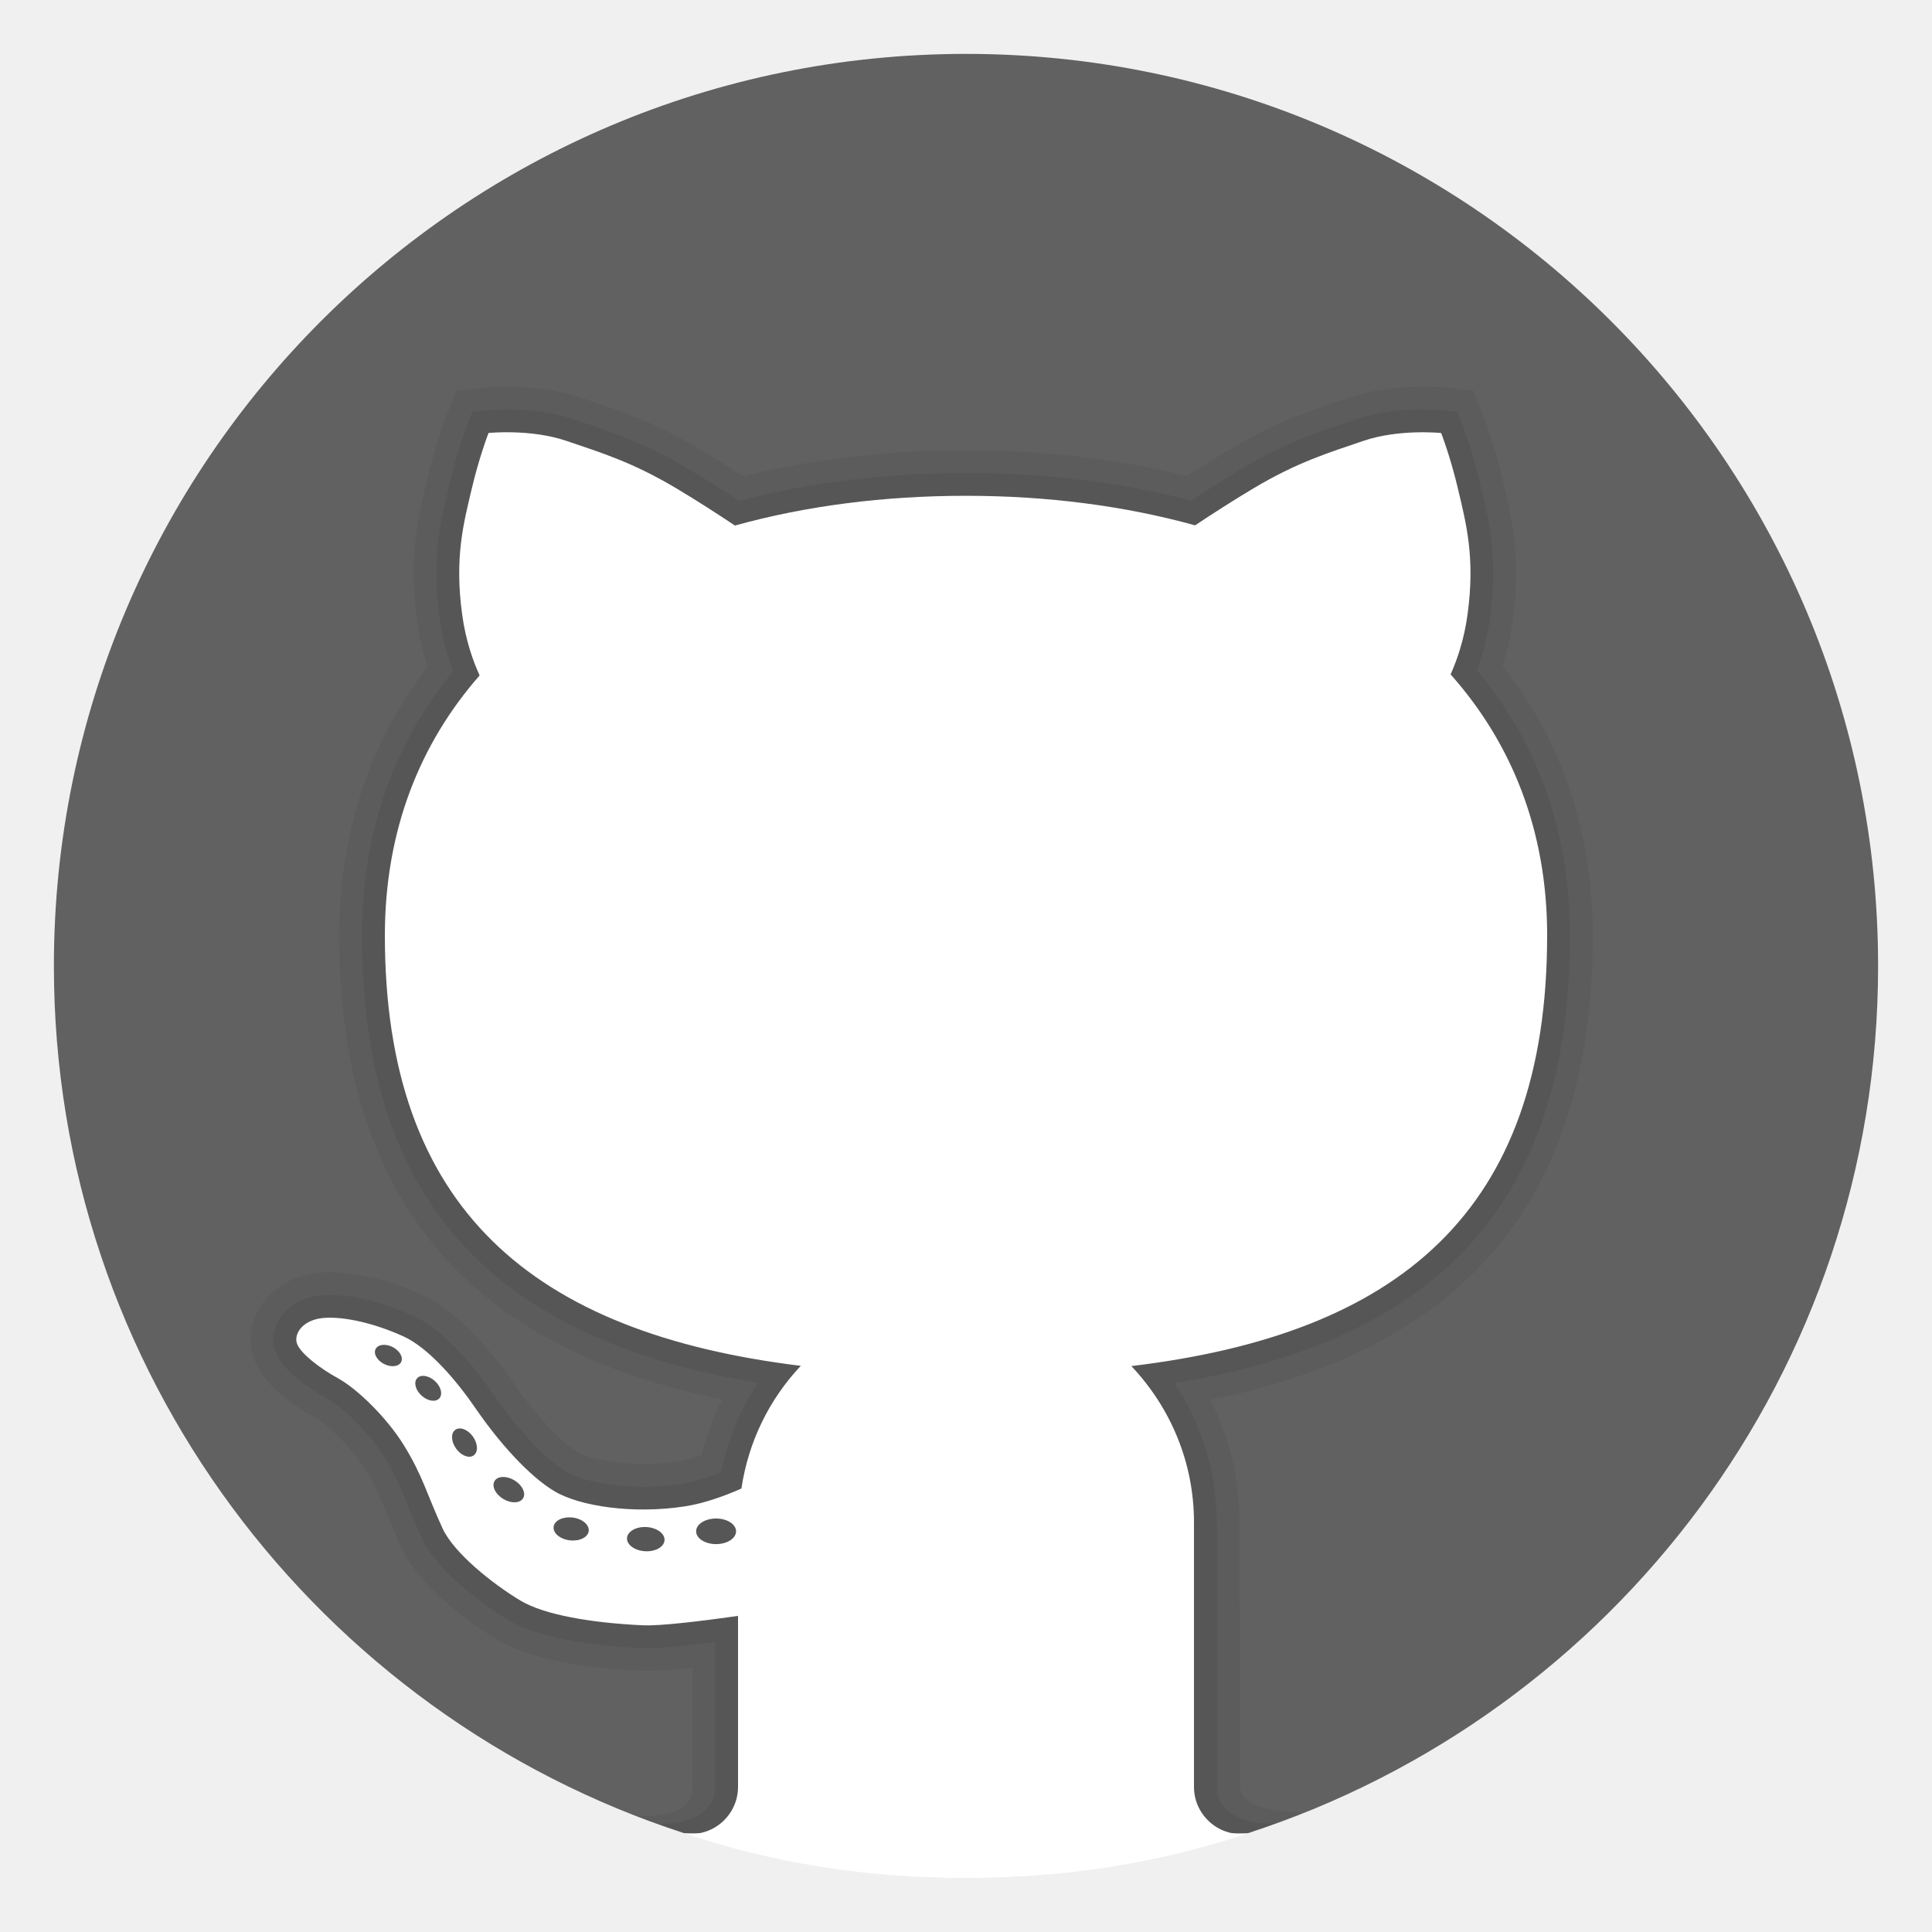
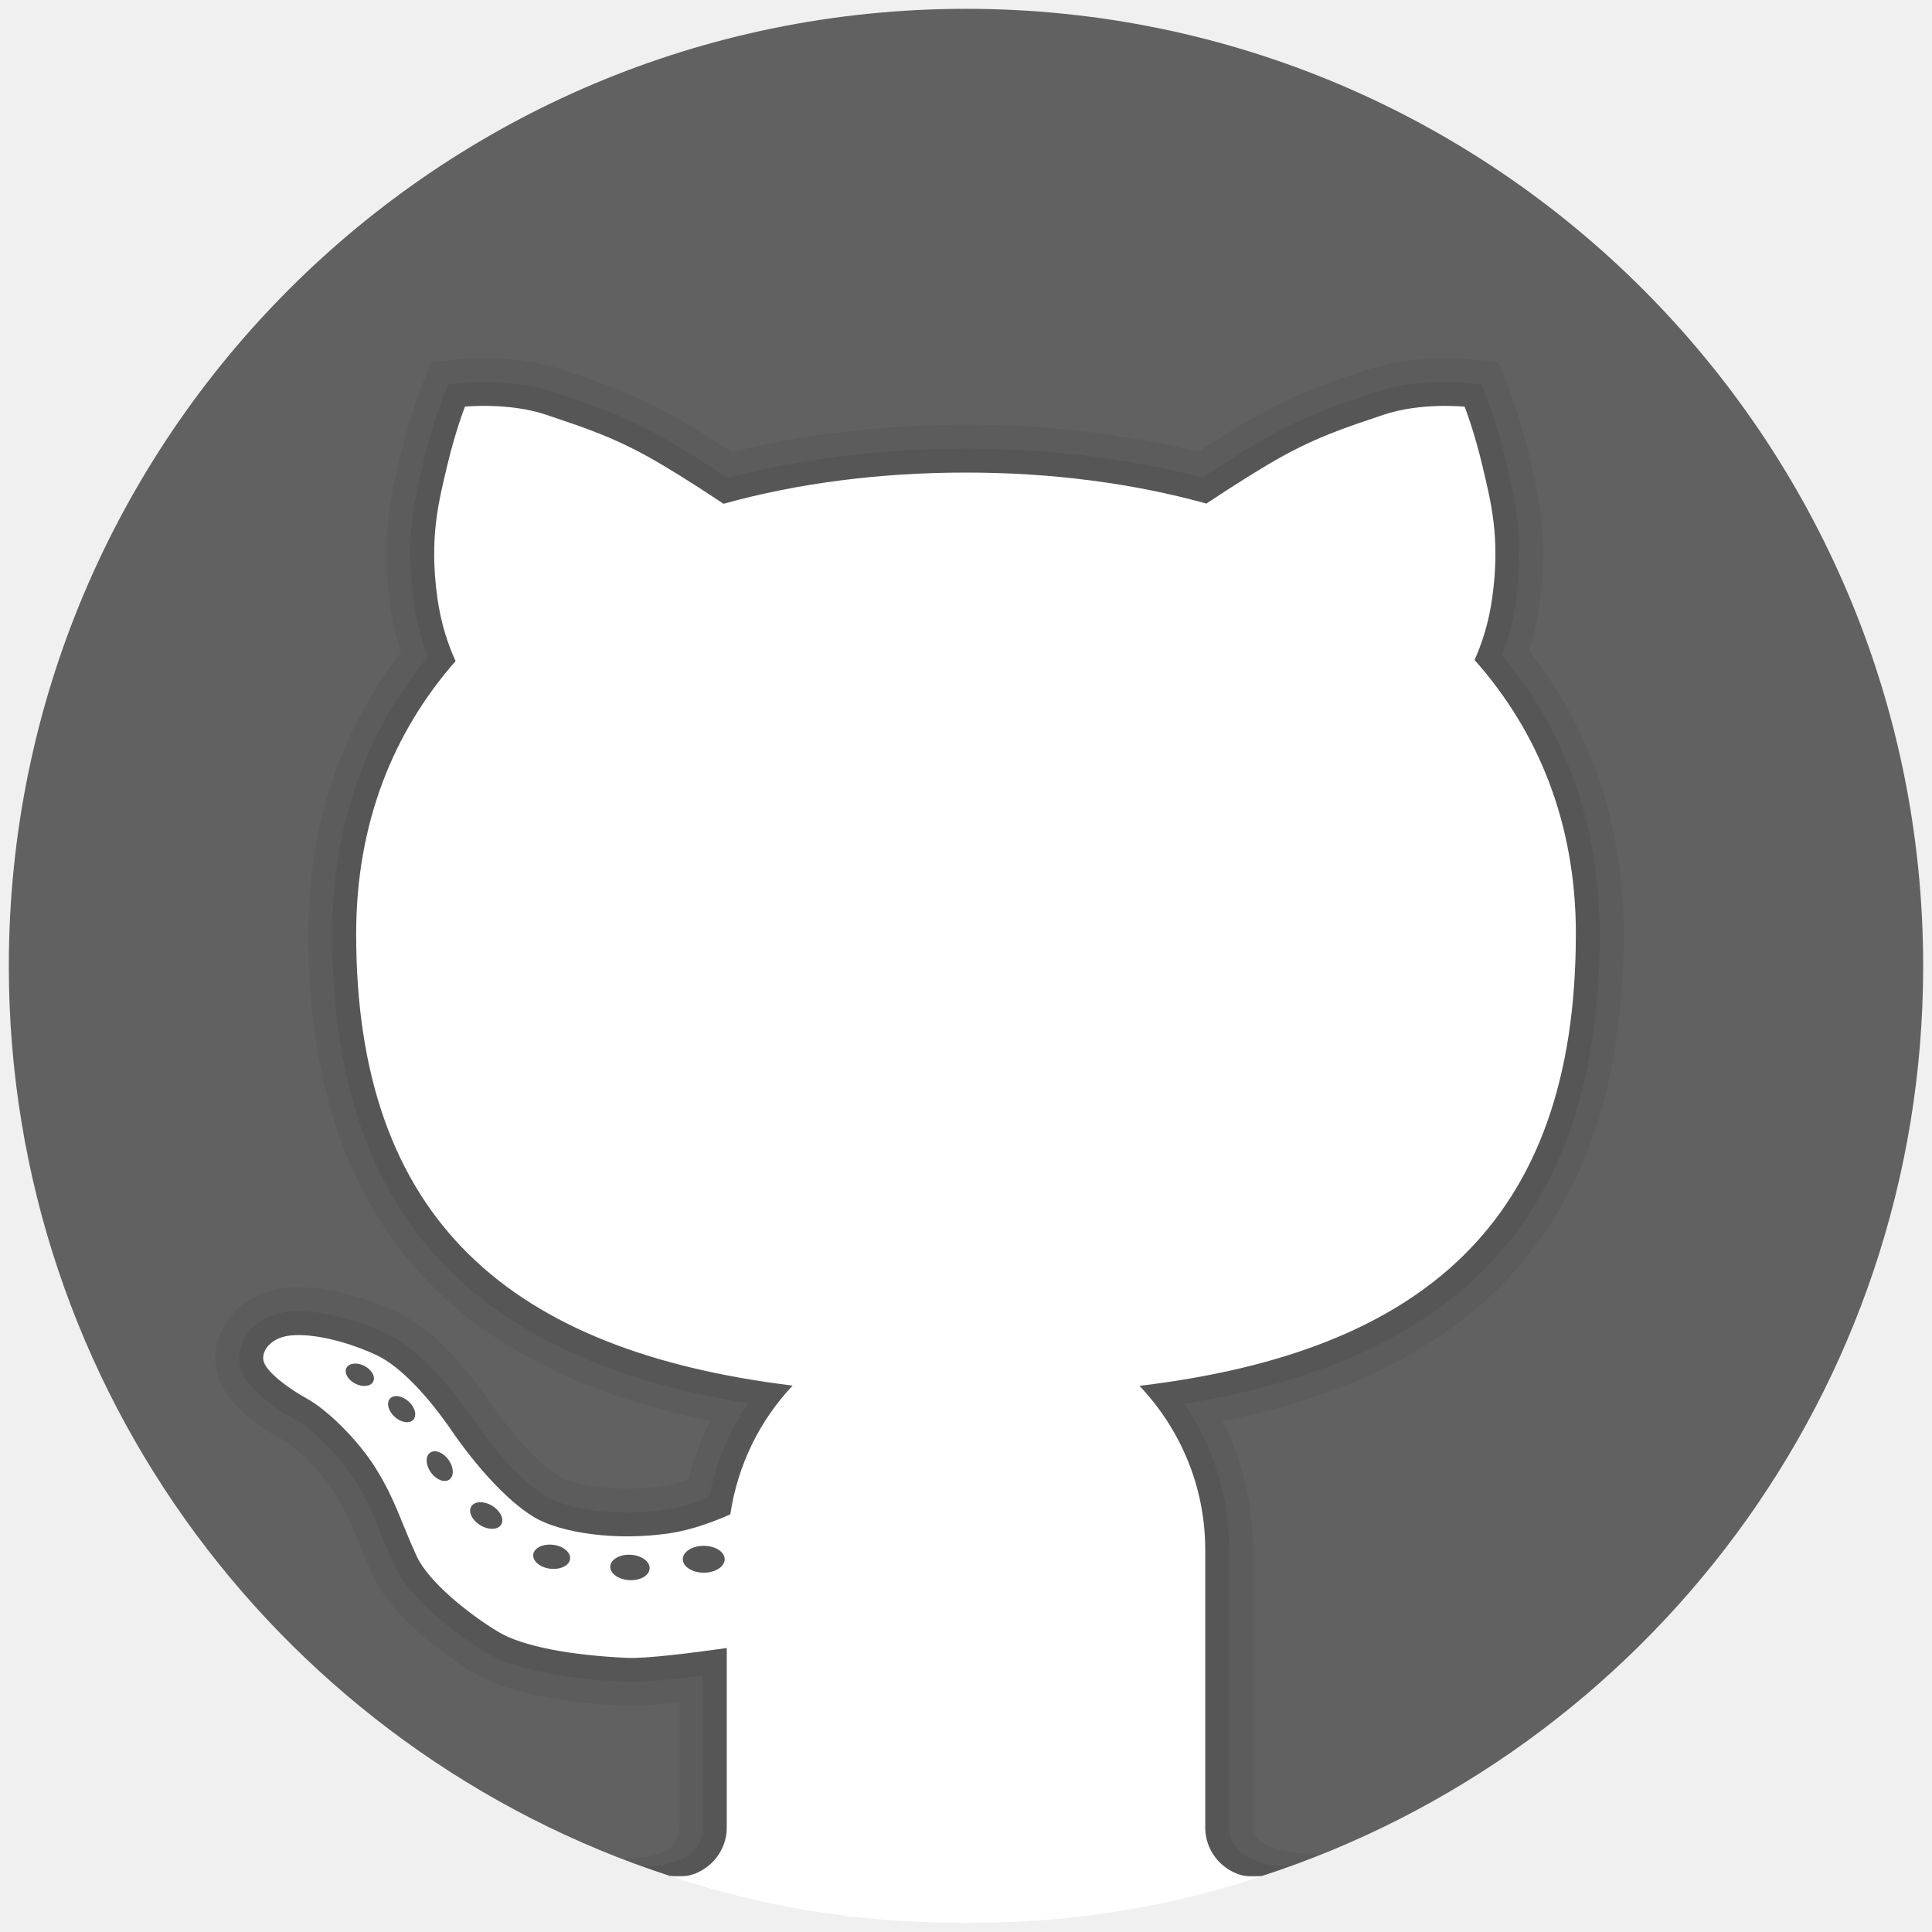
- <svg xmlns="http://www.w3.org/2000/svg" viewBox="0 0 48 48" width="96px" height="96px" version="1.1" id="svg849">
+ <svg xmlns="http://www.w3.org/2000/svg" viewBox="1.13 1.13 45.74 45.74" version="1.1" id="svg849">
  <defs id="defs853" />
  <linearGradient id="rL2wppHyxHVbobwndsT6Ca" x1="4" x2="44" y1="23.508" y2="23.508" gradientUnits="userSpaceOnUse">
    <stop offset="0" stop-color="#4c4c4c" id="stop836" />
    <stop offset="1" stop-color="#343434" id="stop838" />
  </linearGradient>
  <path d="M 24,1.339 C 11.485,1.339 1.339,11.485 1.339,24 c 0,10.069 6.573,18.594 15.659,21.546 H 31.002 C 40.088,42.594 46.661,34.069 46.661,24 46.661,11.485 36.515,1.339 24,1.339 Z" id="path841" style="fill:#616161;fill-opacity:1;stroke-width:1.133" />
  <path d="m 30.81,44.39 -0.011,-6.569 c 0,-1.064 -0.249,-2.103 -0.727,-3.044 6.391,-1.284 9.502,-5.062 9.502,-11.531 0,-2.555 -0.753,-4.811 -2.239,-6.708 0.113,-0.359 0.197,-0.731 0.249,-1.112 0.213,-1.551 -0.026,-2.565 -0.219,-3.381 L 37.334,11.914 C 37.123,11.012 36.87,10.368 36.86,10.341 L 36.734,10.022 36.608,9.702 36.266,9.666 35.923,9.63 c 0,0 -0.225,-0.024 -0.568,-0.024 -0.475,0 -1.178,0.048 -1.843,0.273 l -0.222,0.075 c -0.838,0.282 -1.63,0.55 -2.739,1.211 -0.324,0.194 -0.679,0.415 -1.058,0.662 C 27.778,11.402 25.932,11.185 24,11.185 c -1.951,0 -3.813,0.218 -5.539,0.647 -0.384,-0.249 -0.741,-0.472 -1.067,-0.667 -1.108,-0.662 -1.9,-0.928 -2.739,-1.211 l -0.222,-0.075 c -0.663,-0.225 -1.368,-0.273 -1.842,-0.273 -0.342,0 -0.568,0.024 -0.568,0.024 l -0.342,0.036 -0.34,0.035 -0.127,0.318 -0.128,0.321 c -0.011,0.029 -0.264,0.673 -0.475,1.576 l -0.031,0.13 c -0.193,0.815 -0.432,1.83 -0.219,3.38 0.054,0.392 0.142,0.776 0.261,1.145 -1.456,1.888 -2.194,4.131 -2.194,6.674 0,6.453 3.114,10.229 9.514,11.523 -0.22,0.44 -0.391,0.904 -0.512,1.387 -0.223,0.076 -0.428,0.127 -0.61,0.155 -0.27,0.041 -0.552,0.061 -0.837,0.061 -0.777,0 -1.388,-0.152 -1.626,-0.293 -0.355,-0.211 -0.988,-0.824 -1.602,-1.72 -0.525,-0.765 -1.343,-1.765 -2.257,-2.183 -0.791,-0.361 -1.628,-0.569 -2.299,-0.569 -0.156,0 -0.3,0.011 -0.426,0.032 -0.586,0.093 -1.075,0.415 -1.342,0.884 -0.23,0.404 -0.266,0.876 -0.1,1.293 0.248,0.621 0.964,1.116 1.522,1.422 0.274,0.151 0.867,0.701 1.212,1.257 0.259,0.417 0.38,0.714 0.546,1.124 0.099,0.244 0.207,0.509 0.355,0.829 0.533,1.158 2.195,2.18 2.383,2.292 0.913,0.547 2.448,0.723 3.577,0.774 l 0.139,0.003 c 0,0 0.001,0 0.001,0 0.272,0 0.646,-0.026 1.138,-0.08 v 2.961 c 0.002,0.599 -0.608,0.735 -1.416,0.723 l 0.62,0.208 c 2.374,0.849 4.923,1.334 7.591,1.334 2.668,0 5.218,-0.485 7.595,-1.332 l 0.797,-0.297 c -0.806,-0.027 -1.575,-0.159 -1.582,-0.641 z" id="path843" style="opacity:0.05;stroke-width:1.133" />
  <path d="m 31.683,45.298 c -0.46,0.053 -1.451,-0.124 -1.451,-0.901 v -6.576 c 0,-1.24 -0.372,-2.437 -1.061,-3.458 6.702,-1.084 9.834,-4.638 9.834,-11.117 0,-2.535 -0.777,-4.752 -2.31,-6.597 0.155,-0.414 0.264,-0.85 0.326,-1.3 0.198,-1.446 -0.018,-2.364 -0.208,-3.174 l -0.031,-0.131 C 36.58,11.182 36.342,10.575 36.332,10.55 l -0.126,-0.32 -0.343,-0.036 c 0,0 -0.202,-0.022 -0.509,-0.022 -0.432,0 -1.07,0.042 -1.661,0.244 l -0.222,0.075 c -0.809,0.273 -1.574,0.53 -2.63,1.16 -0.376,0.224 -0.795,0.488 -1.247,0.786 C 27.857,11.983 25.977,11.752 24,11.752 c -1.996,0 -3.892,0.232 -5.641,0.691 -0.457,-0.3 -0.878,-0.565 -1.257,-0.792 -1.056,-0.63 -1.821,-0.888 -2.63,-1.16 L 14.25,10.416 c -0.59,-0.201 -1.229,-0.244 -1.661,-0.244 -0.307,0 -0.509,0.022 -0.509,0.022 l -0.342,0.036 -0.128,0.321 c -0.01,0.025 -0.248,0.632 -0.45,1.494 l -0.031,0.131 c -0.191,0.81 -0.408,1.727 -0.208,3.172 0.063,0.461 0.177,0.908 0.338,1.33 -1.504,1.836 -2.265,4.042 -2.265,6.566 0,6.462 3.134,10.014 9.842,11.111 -0.448,0.668 -0.76,1.422 -0.921,2.225 -0.374,0.147 -0.713,0.245 -1.01,0.29 -0.298,0.045 -0.608,0.068 -0.922,0.068 -0.782,0 -1.533,-0.146 -1.915,-0.373 -0.499,-0.296 -1.198,-1.036 -1.781,-1.886 -0.397,-0.578 -1.186,-1.606 -2.026,-1.988 -0.719,-0.329 -1.471,-0.518 -2.063,-0.518 -0.125,0 -0.238,0.009 -0.338,0.025 -0.415,0.066 -0.757,0.286 -0.938,0.605 -0.145,0.254 -0.169,0.547 -0.067,0.802 0.203,0.508 0.954,0.963 1.268,1.135 0.38,0.208 1.041,0.843 1.421,1.455 0.284,0.458 0.419,0.79 0.59,1.209 0.096,0.237 0.202,0.495 0.344,0.807 0.375,0.815 1.533,1.668 2.158,2.043 0.854,0.512 2.441,0.655 3.311,0.693 l 0.126,0.002 c 0.339,0 0.906,-0.051 1.694,-0.153 v 3.6 c 0,0.883 -1.123,0.918 -1.398,0.918 -0.035,0 0.57,0.208 0.57,0.208 2.224,0.73 4.593,1.138 7.061,1.138 2.468,0 4.837,-0.408 7.06,-1.136 0,0 0.658,-0.231 0.623,-0.227 z" id="path845" style="opacity:0.07;stroke-width:1.133" />
  <path d="m 38.439,23.245 c 0,-2.617 -0.886,-4.788 -2.399,-6.49 0.164,-0.368 0.335,-0.862 0.42,-1.483 0.195,-1.416 -0.035,-2.266 -0.23,-3.098 -0.195,-0.832 -0.425,-1.416 -0.425,-1.416 0,0 -1.045,-0.107 -1.93,0.195 -0.885,0.301 -1.646,0.531 -2.744,1.186 -0.513,0.306 -1.03,0.641 -1.439,0.913 C 27.945,12.568 26.022,12.318 24,12.318 c -2.041,0 -3.98,0.25 -5.741,0.739 -0.41,-0.273 -0.93,-0.611 -1.447,-0.919 -1.098,-0.655 -1.859,-0.885 -2.744,-1.186 -0.885,-0.301 -1.93,-0.195 -1.93,-0.195 0,0 -0.23,0.585 -0.425,1.416 -0.195,0.832 -0.425,1.681 -0.23,3.098 0.087,0.637 0.264,1.14 0.433,1.51 -1.484,1.692 -2.354,3.849 -2.354,6.463 0,6.779 3.662,9.873 10.334,10.69 -0.778,0.823 -1.301,1.876 -1.476,3.049 -0.438,0.193 -0.944,0.374 -1.43,0.446 -1.251,0.189 -2.573,0 -3.21,-0.377 -0.637,-0.377 -1.392,-1.227 -1.959,-2.054 -0.478,-0.698 -1.168,-1.508 -1.794,-1.794 -0.826,-0.377 -1.629,-0.519 -2.077,-0.449 -0.449,0.071 -0.661,0.401 -0.567,0.638 0.094,0.236 0.543,0.59 1.015,0.85 0.472,0.259 1.204,0.968 1.629,1.652 0.474,0.764 0.567,1.204 0.968,2.077 0.282,0.614 1.247,1.381 1.935,1.794 0.59,0.355 1.77,0.556 3.046,0.614 0.441,0.02 1.482,-0.109 2.36,-0.233 v 4.249 c 0,0.724 -0.663,1.275 -1.349,1.148 2.204,0.741 4.557,1.117 7.012,1.117 2.454,0 4.807,-0.376 7.013,-1.115 -0.685,0.126 -1.348,-0.425 -1.348,-1.149 v -6.576 c 0,-1.506 -0.597,-2.867 -1.556,-3.881 6.624,-0.795 10.33,-3.816 10.33,-10.695 z M 9.541,33.888 C 9.367,33.798 9.273,33.633 9.332,33.516 c 0.059,-0.117 0.249,-0.138 0.424,-0.049 0.174,0.09 0.269,0.255 0.21,0.372 -0.059,0.117 -0.249,0.138 -0.424,0.049 z m 1.373,0.855 c -0.092,0.1 -0.289,0.068 -0.441,-0.07 -0.152,-0.138 -0.201,-0.332 -0.109,-0.432 0.092,-0.1 0.289,-0.068 0.441,0.07 0.152,0.138 0.201,0.332 0.109,0.432 z m 0.854,1.416 c -0.116,0.082 -0.312,0.006 -0.437,-0.17 -0.126,-0.176 -0.134,-0.385 -0.018,-0.467 0.116,-0.082 0.312,-0.006 0.437,0.17 0.125,0.176 0.134,0.385 0.018,0.467 z m 1.227,1.066 c -0.078,0.127 -0.3,0.133 -0.495,0.014 -0.195,-0.119 -0.29,-0.318 -0.212,-0.445 0.078,-0.127 0.3,-0.133 0.495,-0.014 0.195,0.119 0.29,0.318 0.212,0.445 z m 1.16,1.044 c -0.241,-0.029 -0.42,-0.18 -0.4,-0.337 0.019,-0.156 0.231,-0.258 0.471,-0.229 0.241,0.029 0.42,0.18 0.4,0.337 -0.019,0.155 -0.23,0.258 -0.471,0.229 z m 1.871,0.271 c -0.257,-0.015 -0.458,-0.162 -0.448,-0.327 0.01,-0.165 0.227,-0.289 0.484,-0.274 0.257,0.015 0.458,0.162 0.448,0.327 -0.01,0.167 -0.227,0.289 -0.484,0.274 z m 1.765,-0.177 c -0.274,0 -0.496,-0.143 -0.496,-0.318 0,-0.176 0.222,-0.318 0.496,-0.318 0.274,0 0.496,0.143 0.496,0.318 0,0.176 -0.223,0.318 -0.496,0.318 z" id="path847" style="fill:#ffffff;stroke-width:1.133" />
</svg>
